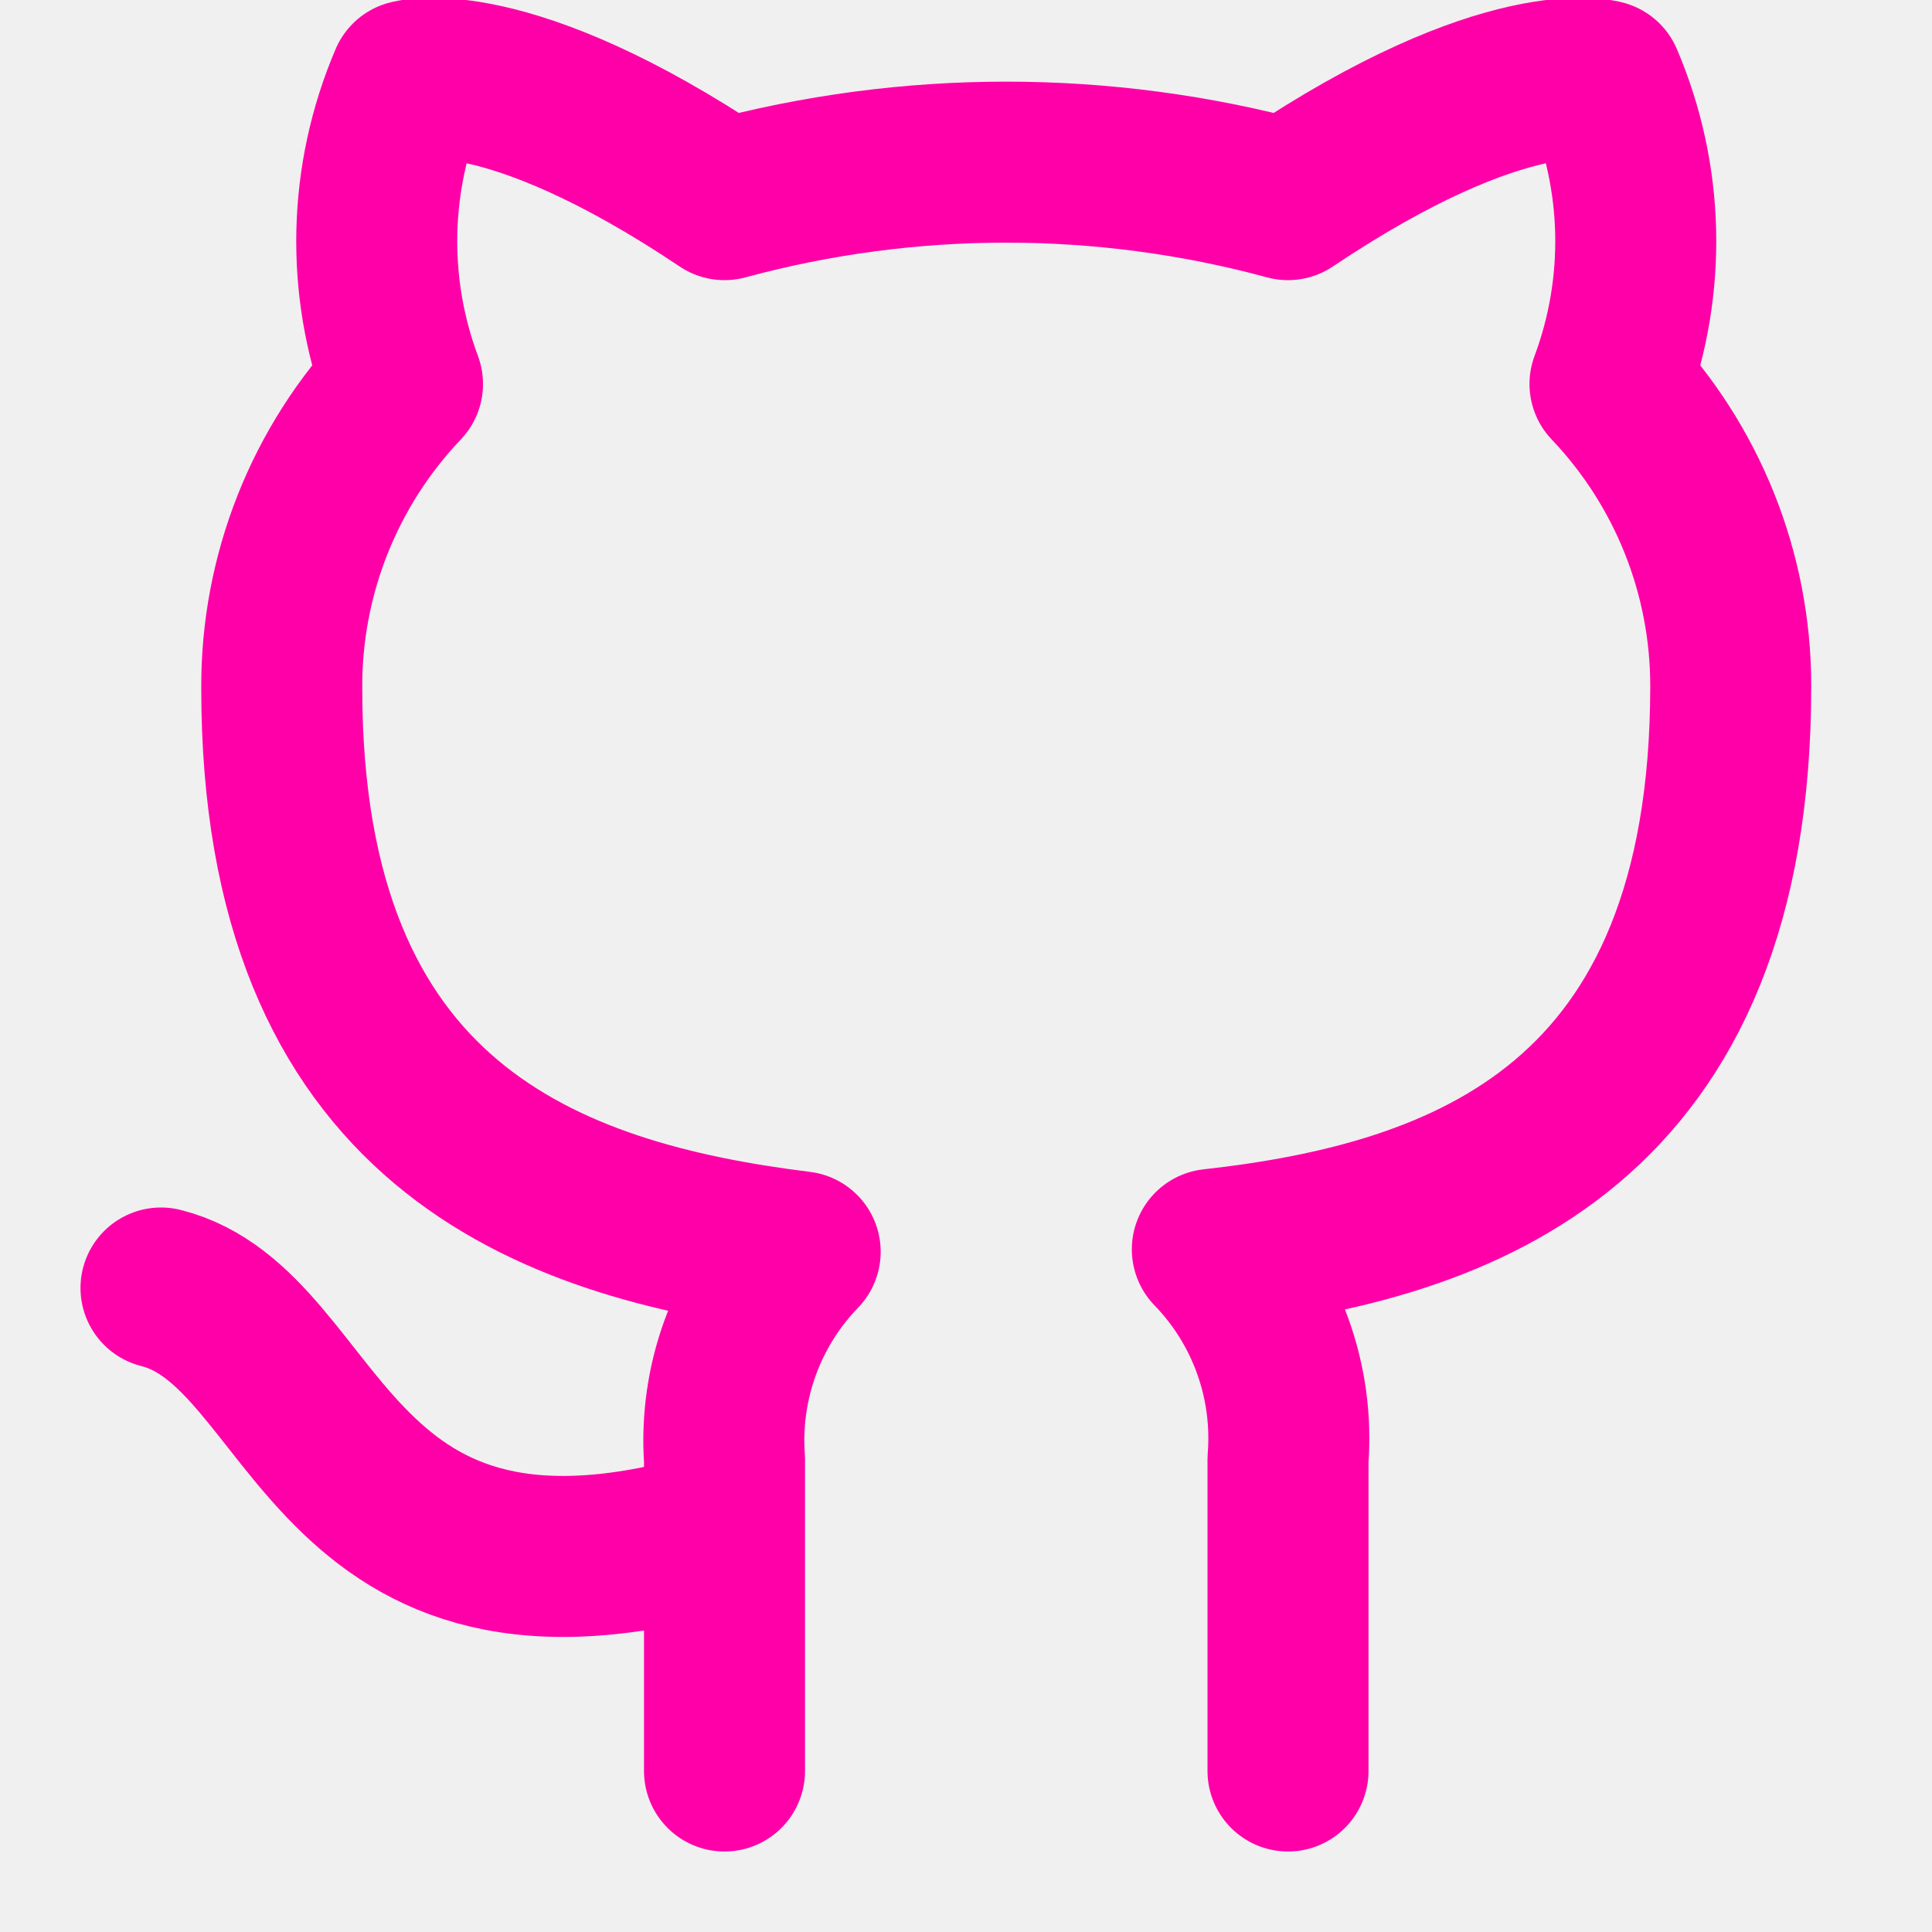
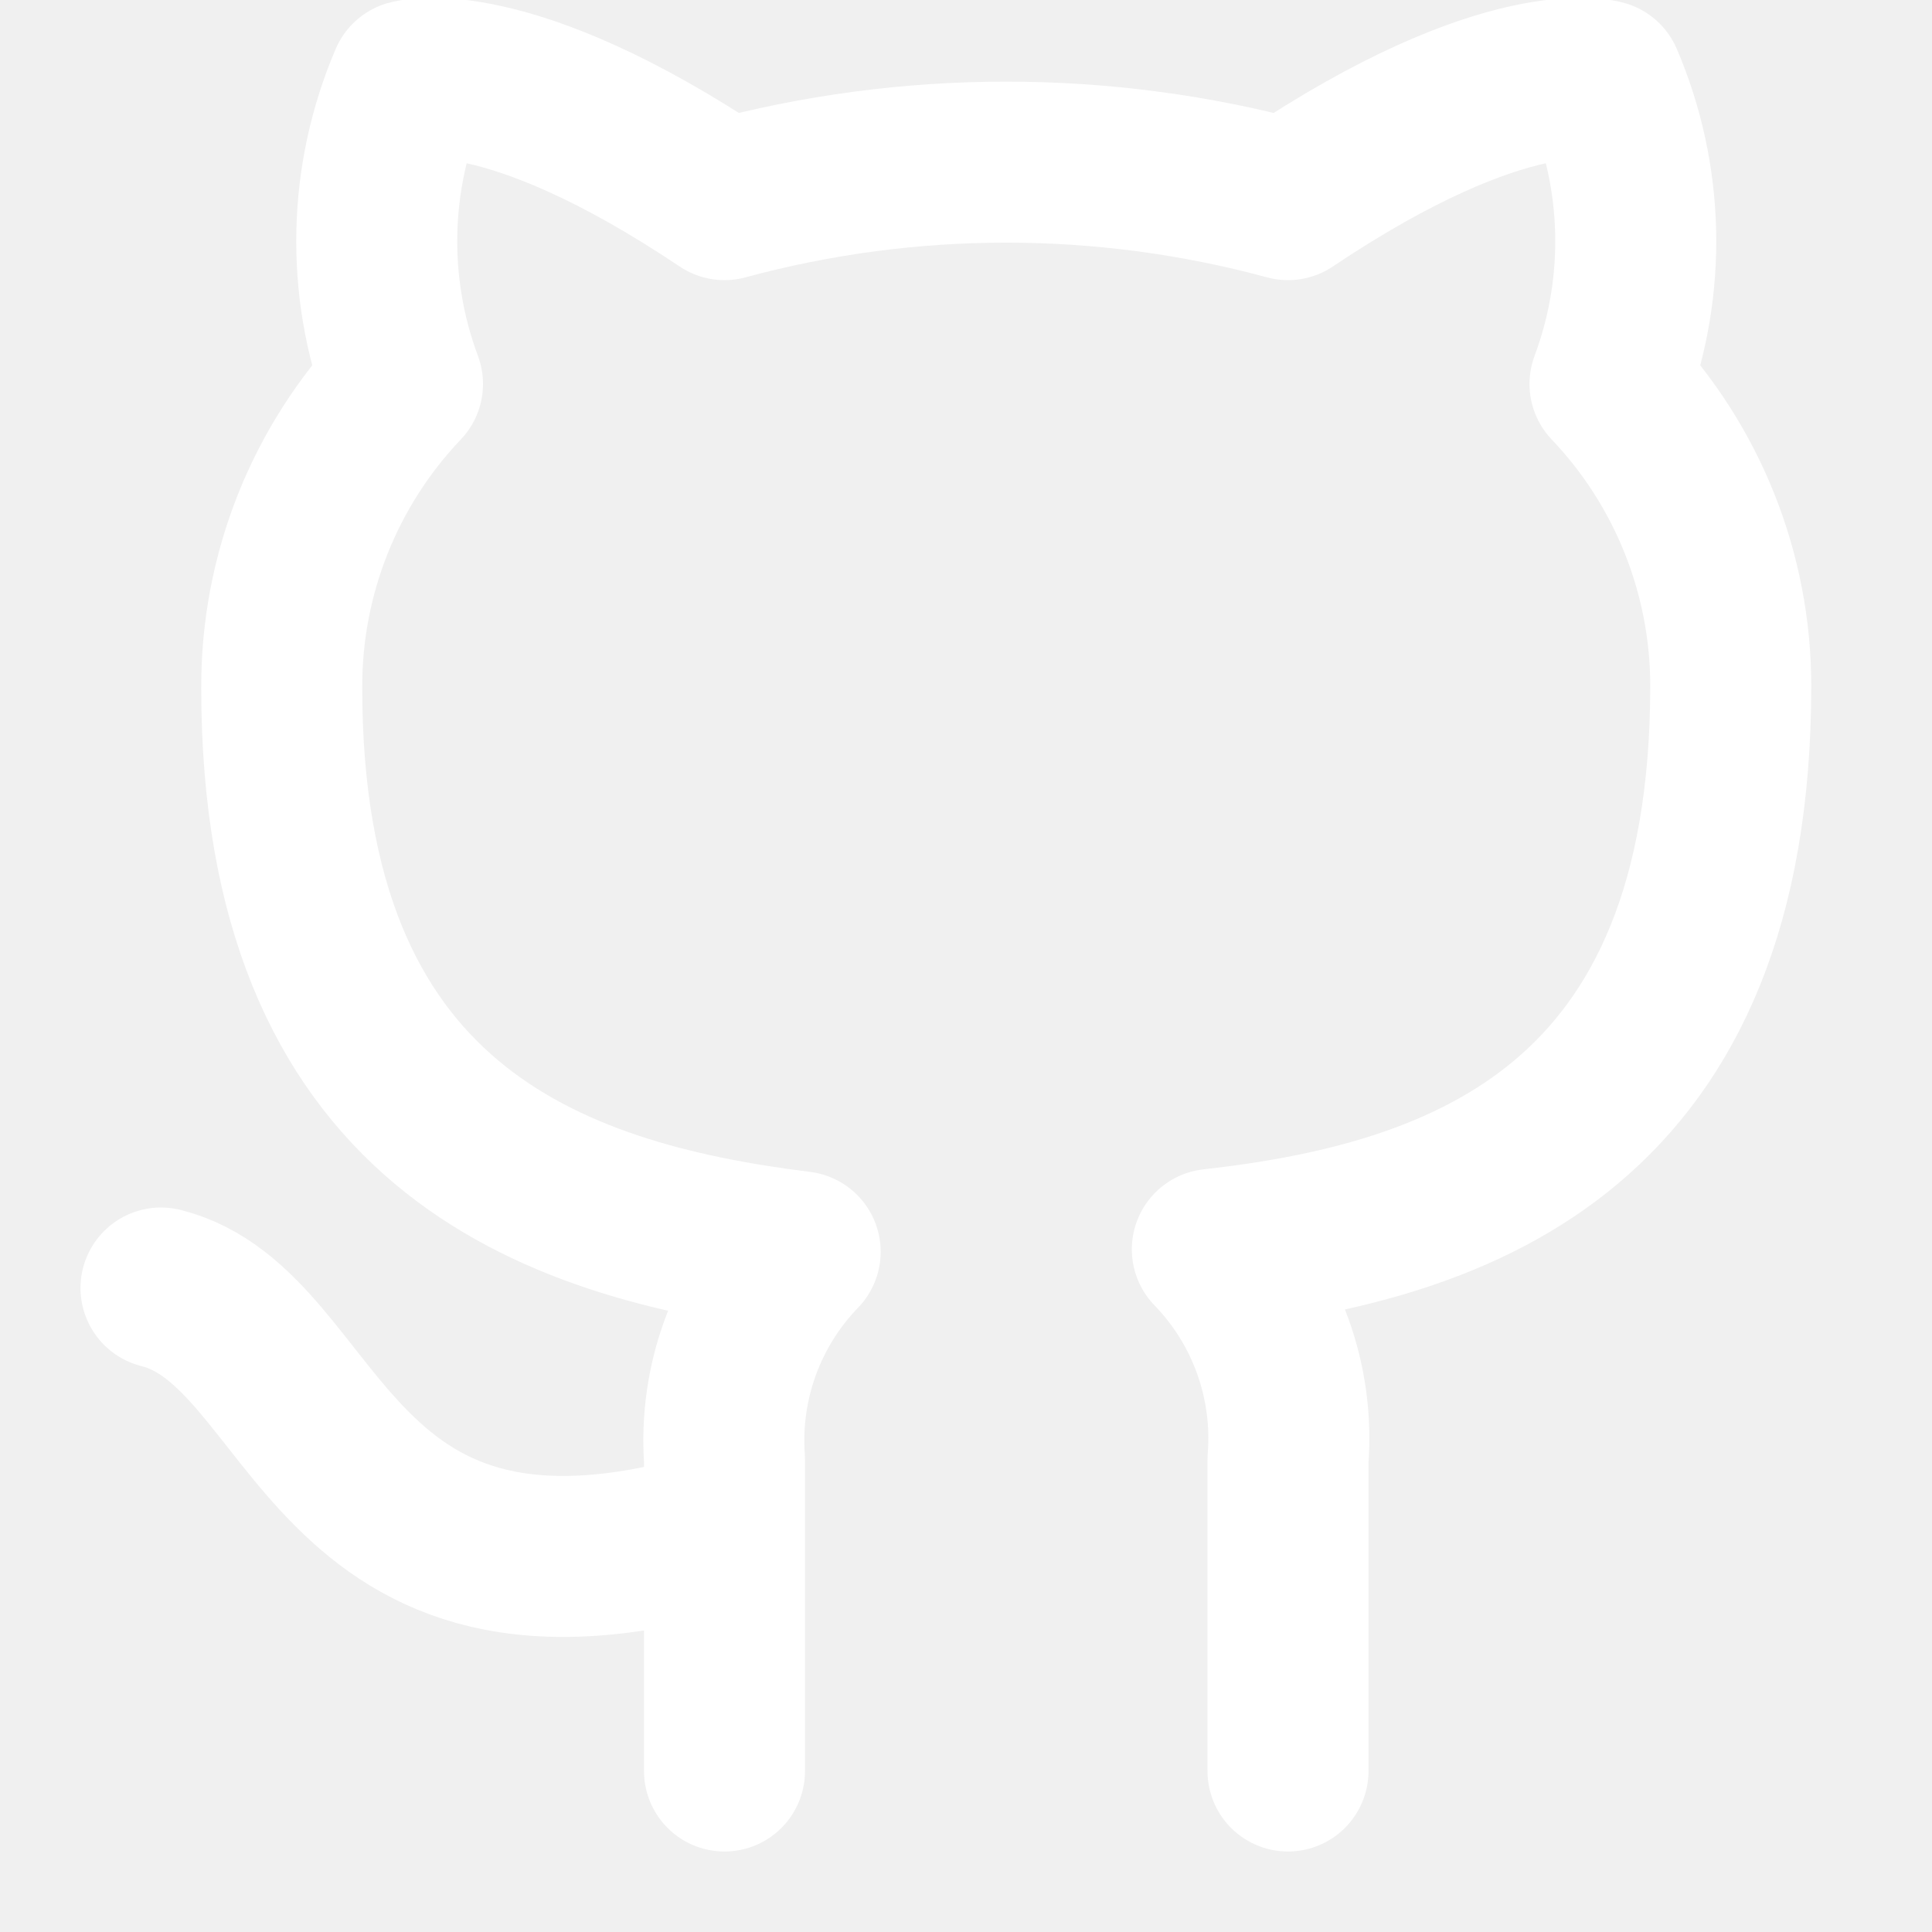
- <svg xmlns="http://www.w3.org/2000/svg" width="24" height="24" viewBox="0 0 24 24" fill="none" stroke="#ff00a8" stroke-width="2" stroke-linecap="round" stroke-linejoin="round" class="feather feather-github">
+ <svg xmlns="http://www.w3.org/2000/svg" width="24" height="24" viewBox="0 0 24 24" fill="none" stroke="white" stroke-width="2" stroke-linecap="round" stroke-linejoin="round" class="feather feather-github">
  <path d="M9 19c-5 1.5-5-2.5-7-3m14 6v-3.87a3.37 3.37 0 0 0-.94-2.61c3.14-.35 6.44-1.54 6.44-7A5.44 5.44 0 0 0 20 4.77 5.07 5.07 0 0 0 19.91 1S18.73.65 16 2.48a13.38 13.38 0 0 0-7 0C6.27.65 5.09 1 5.09 1A5.07 5.07 0 0 0 5 4.77a5.44 5.44 0 0 0-1.5 3.78c0 5.42 3.3 6.61 6.44 7A3.37 3.37 0 0 0 9 18.13V22" />
</svg>
